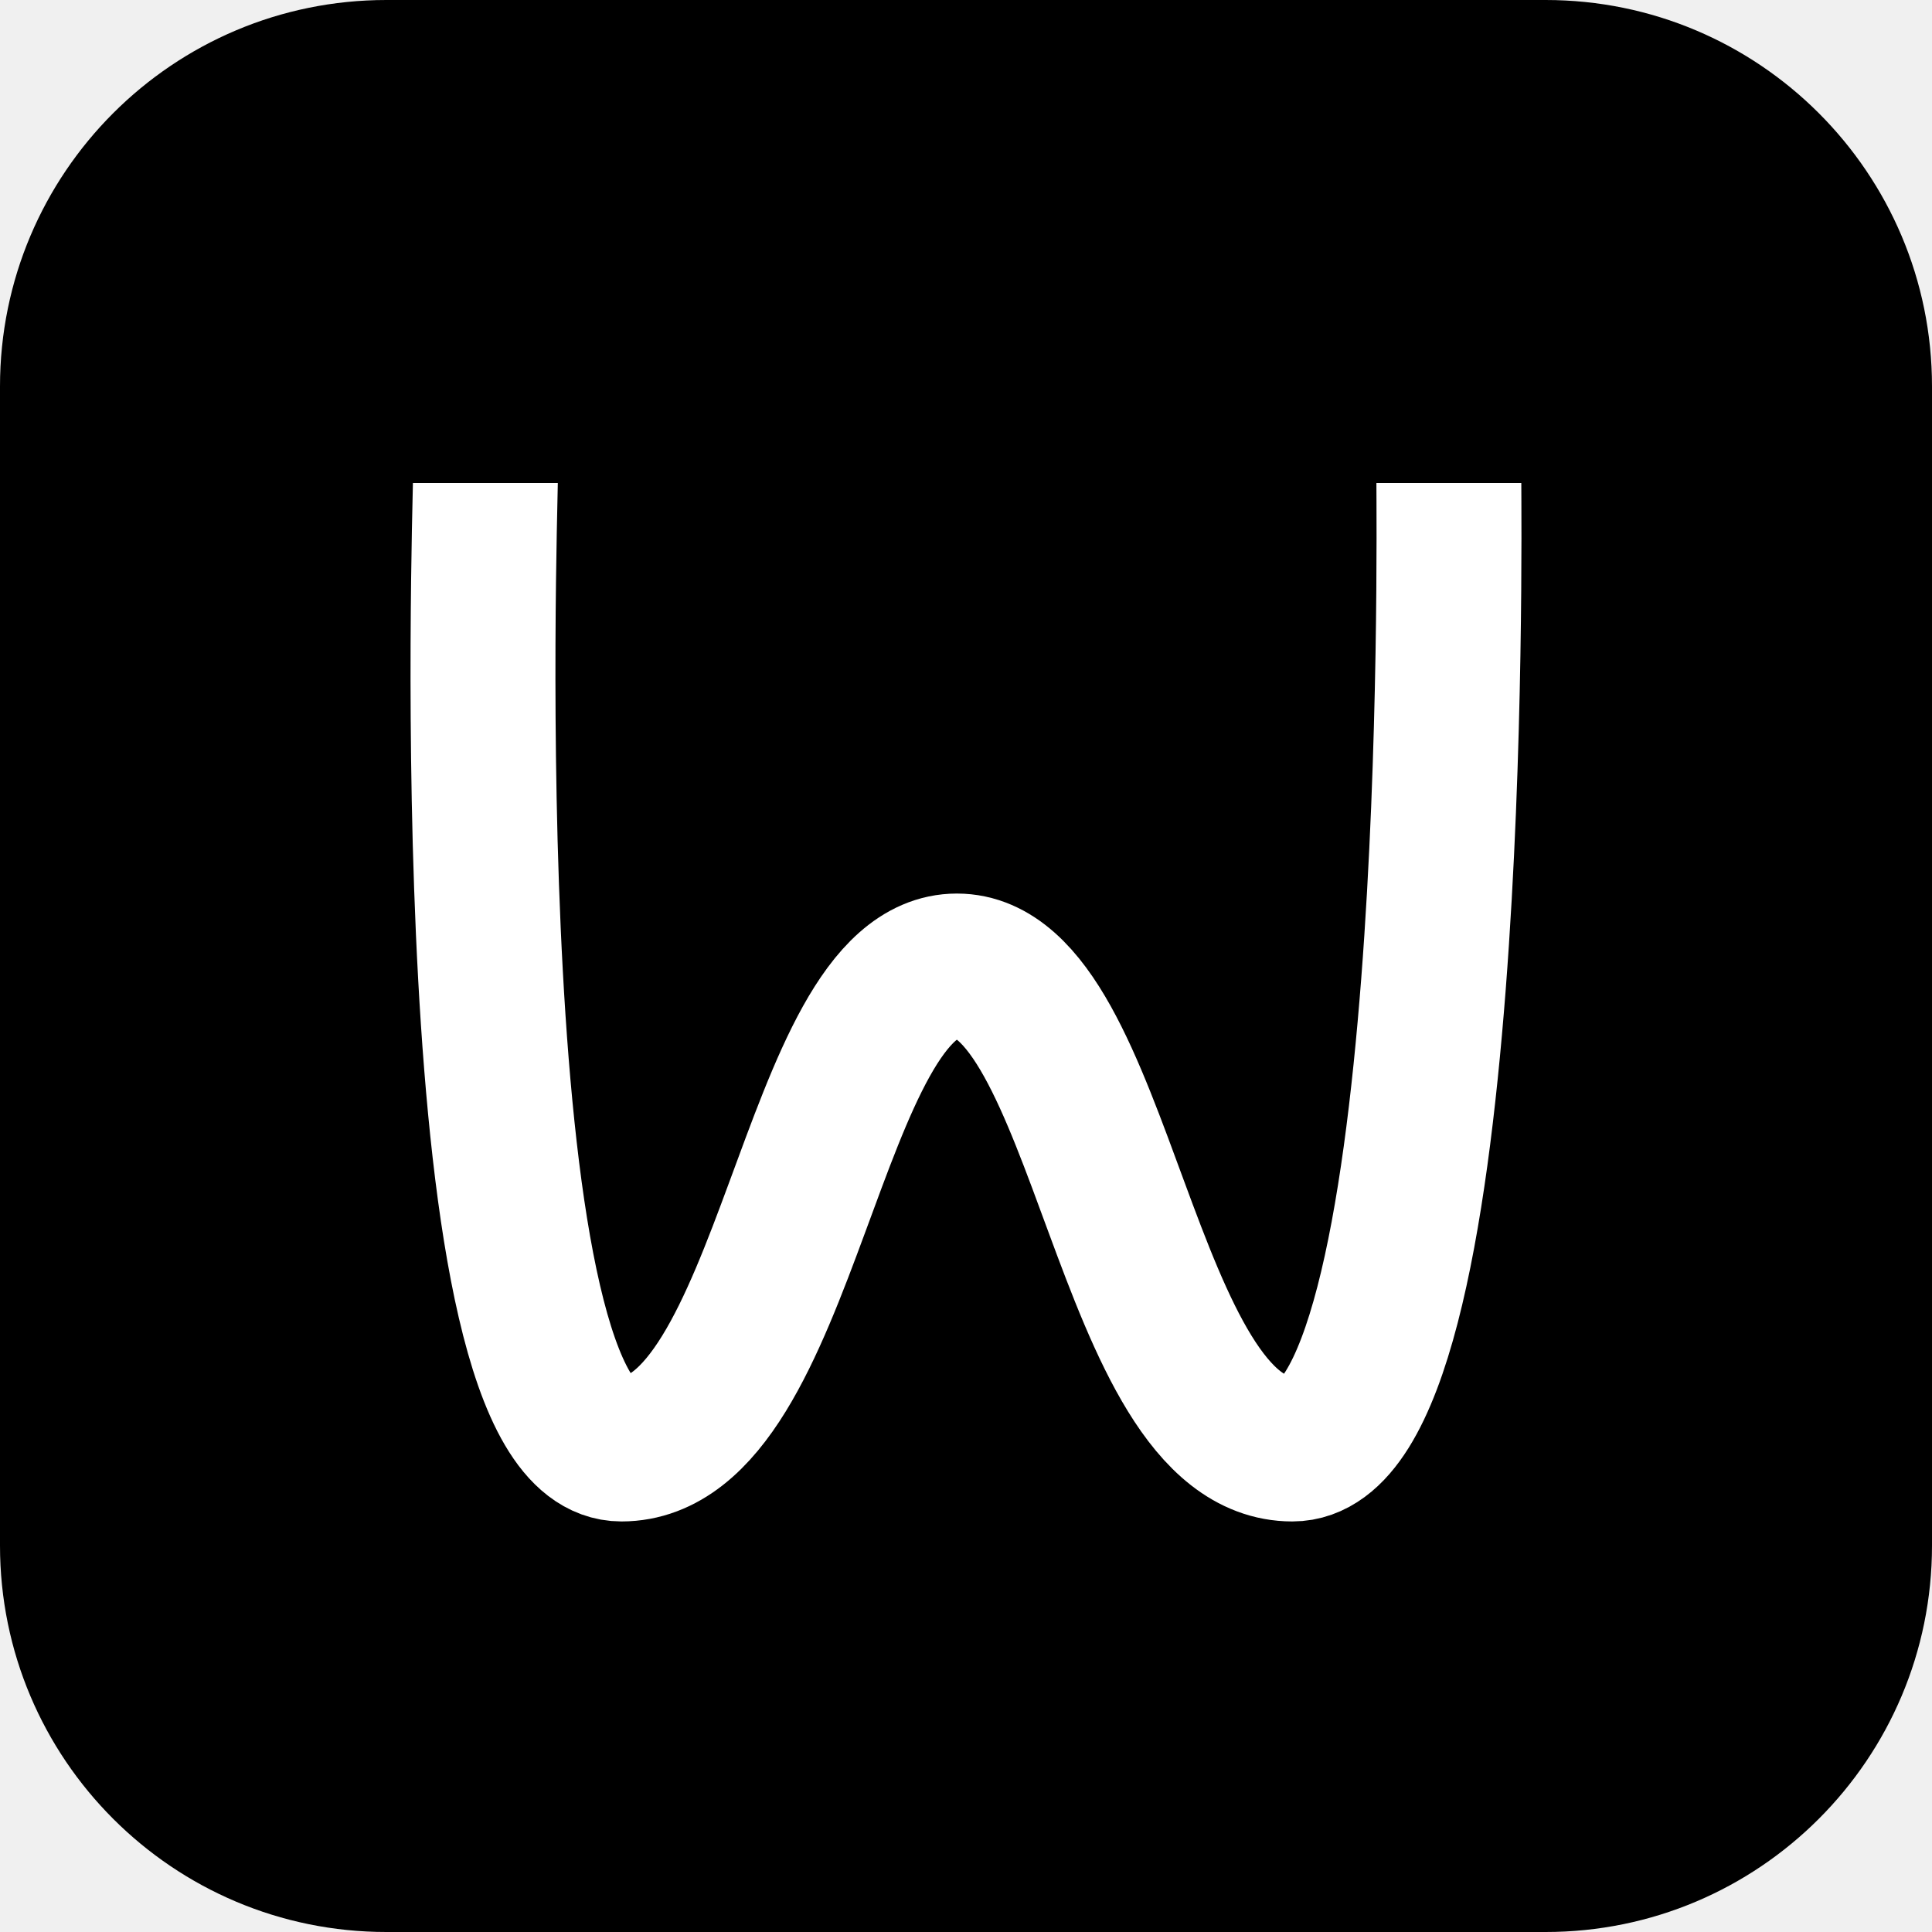
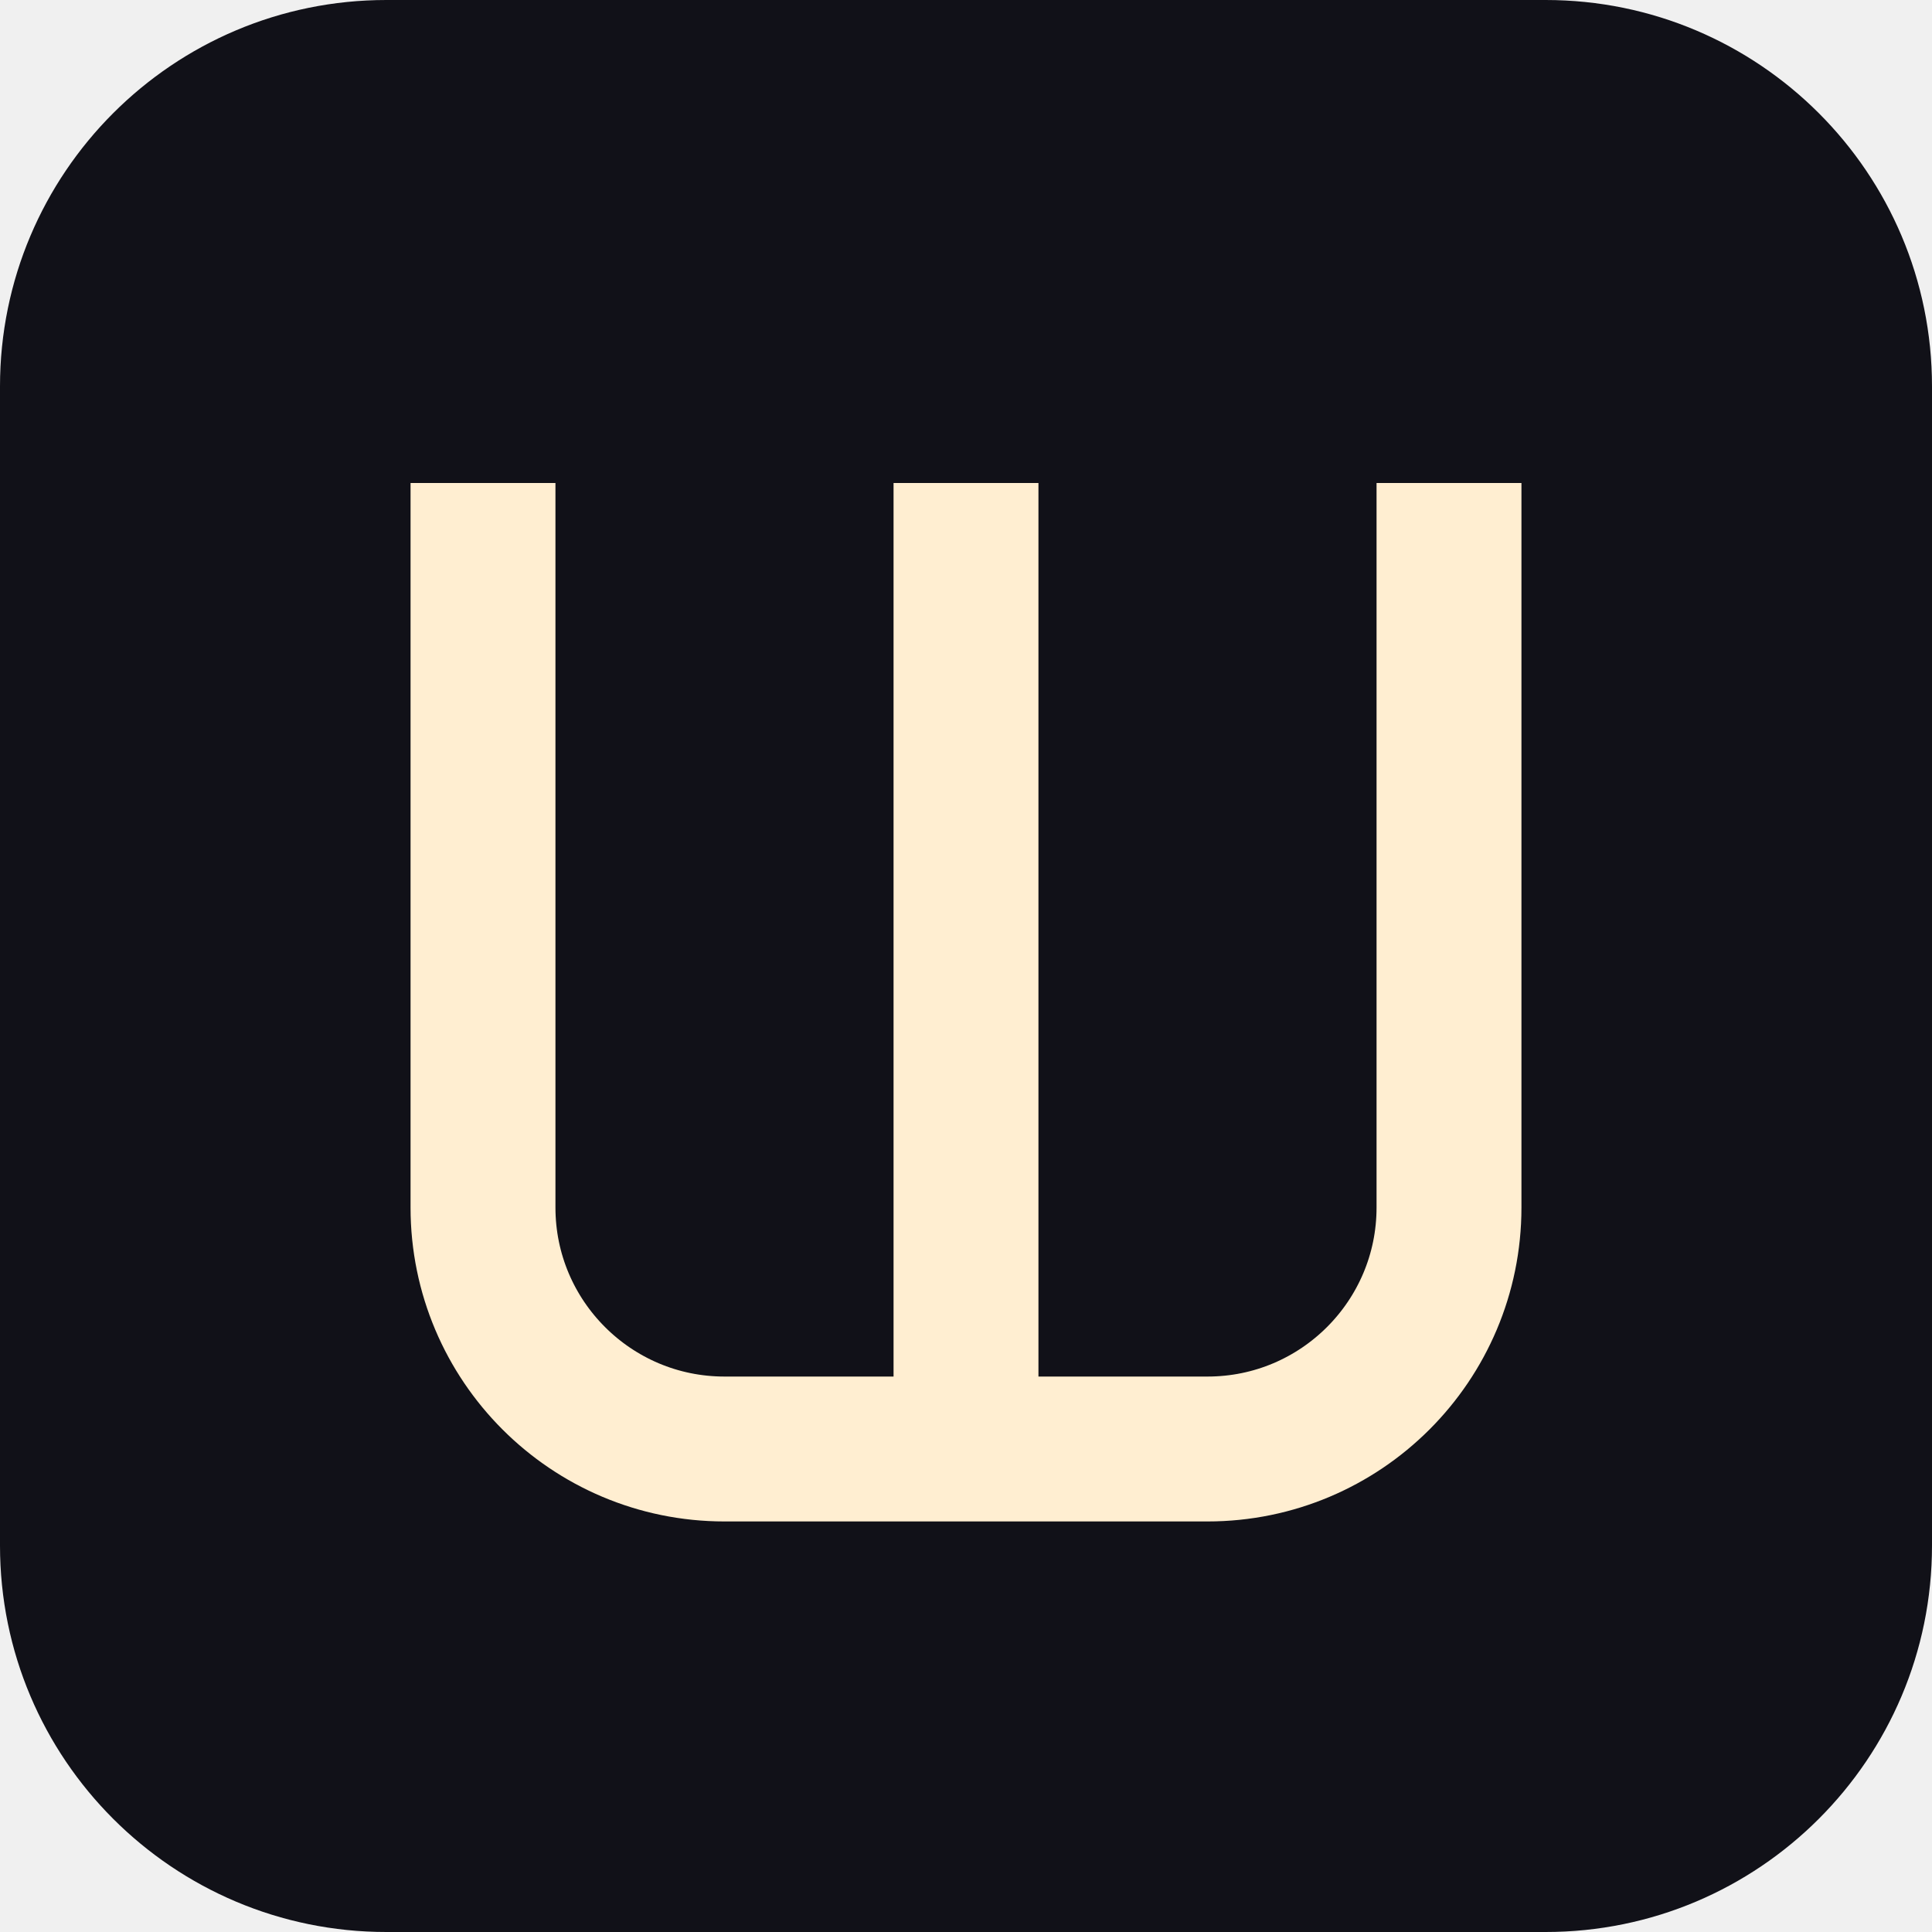
<svg xmlns="http://www.w3.org/2000/svg" width="40" height="40" viewBox="0 0 40 40" fill="none">
-   <rect width="40" height="40" rx="8" fill="black" />
-   <path d="M10.049 10C10.049 10.5 9.393 30 12.866 30C16.338 30 16.779 20 19.811 20C22.843 20 23.283 30 26.756 30C30.228 30 29.997 11 29.997 10" stroke="white" stroke-width="3" />
+   <rect width="40" height="40" rx="8" fill="#111118" />
+   <path d="M10 10V25C10 27.761 12.239 30 15 30H20M30 10V25C30 27.761 27.761 30 25 30H20M20 30V10" stroke="#FFEED1" stroke-width="3" />
</svg>
